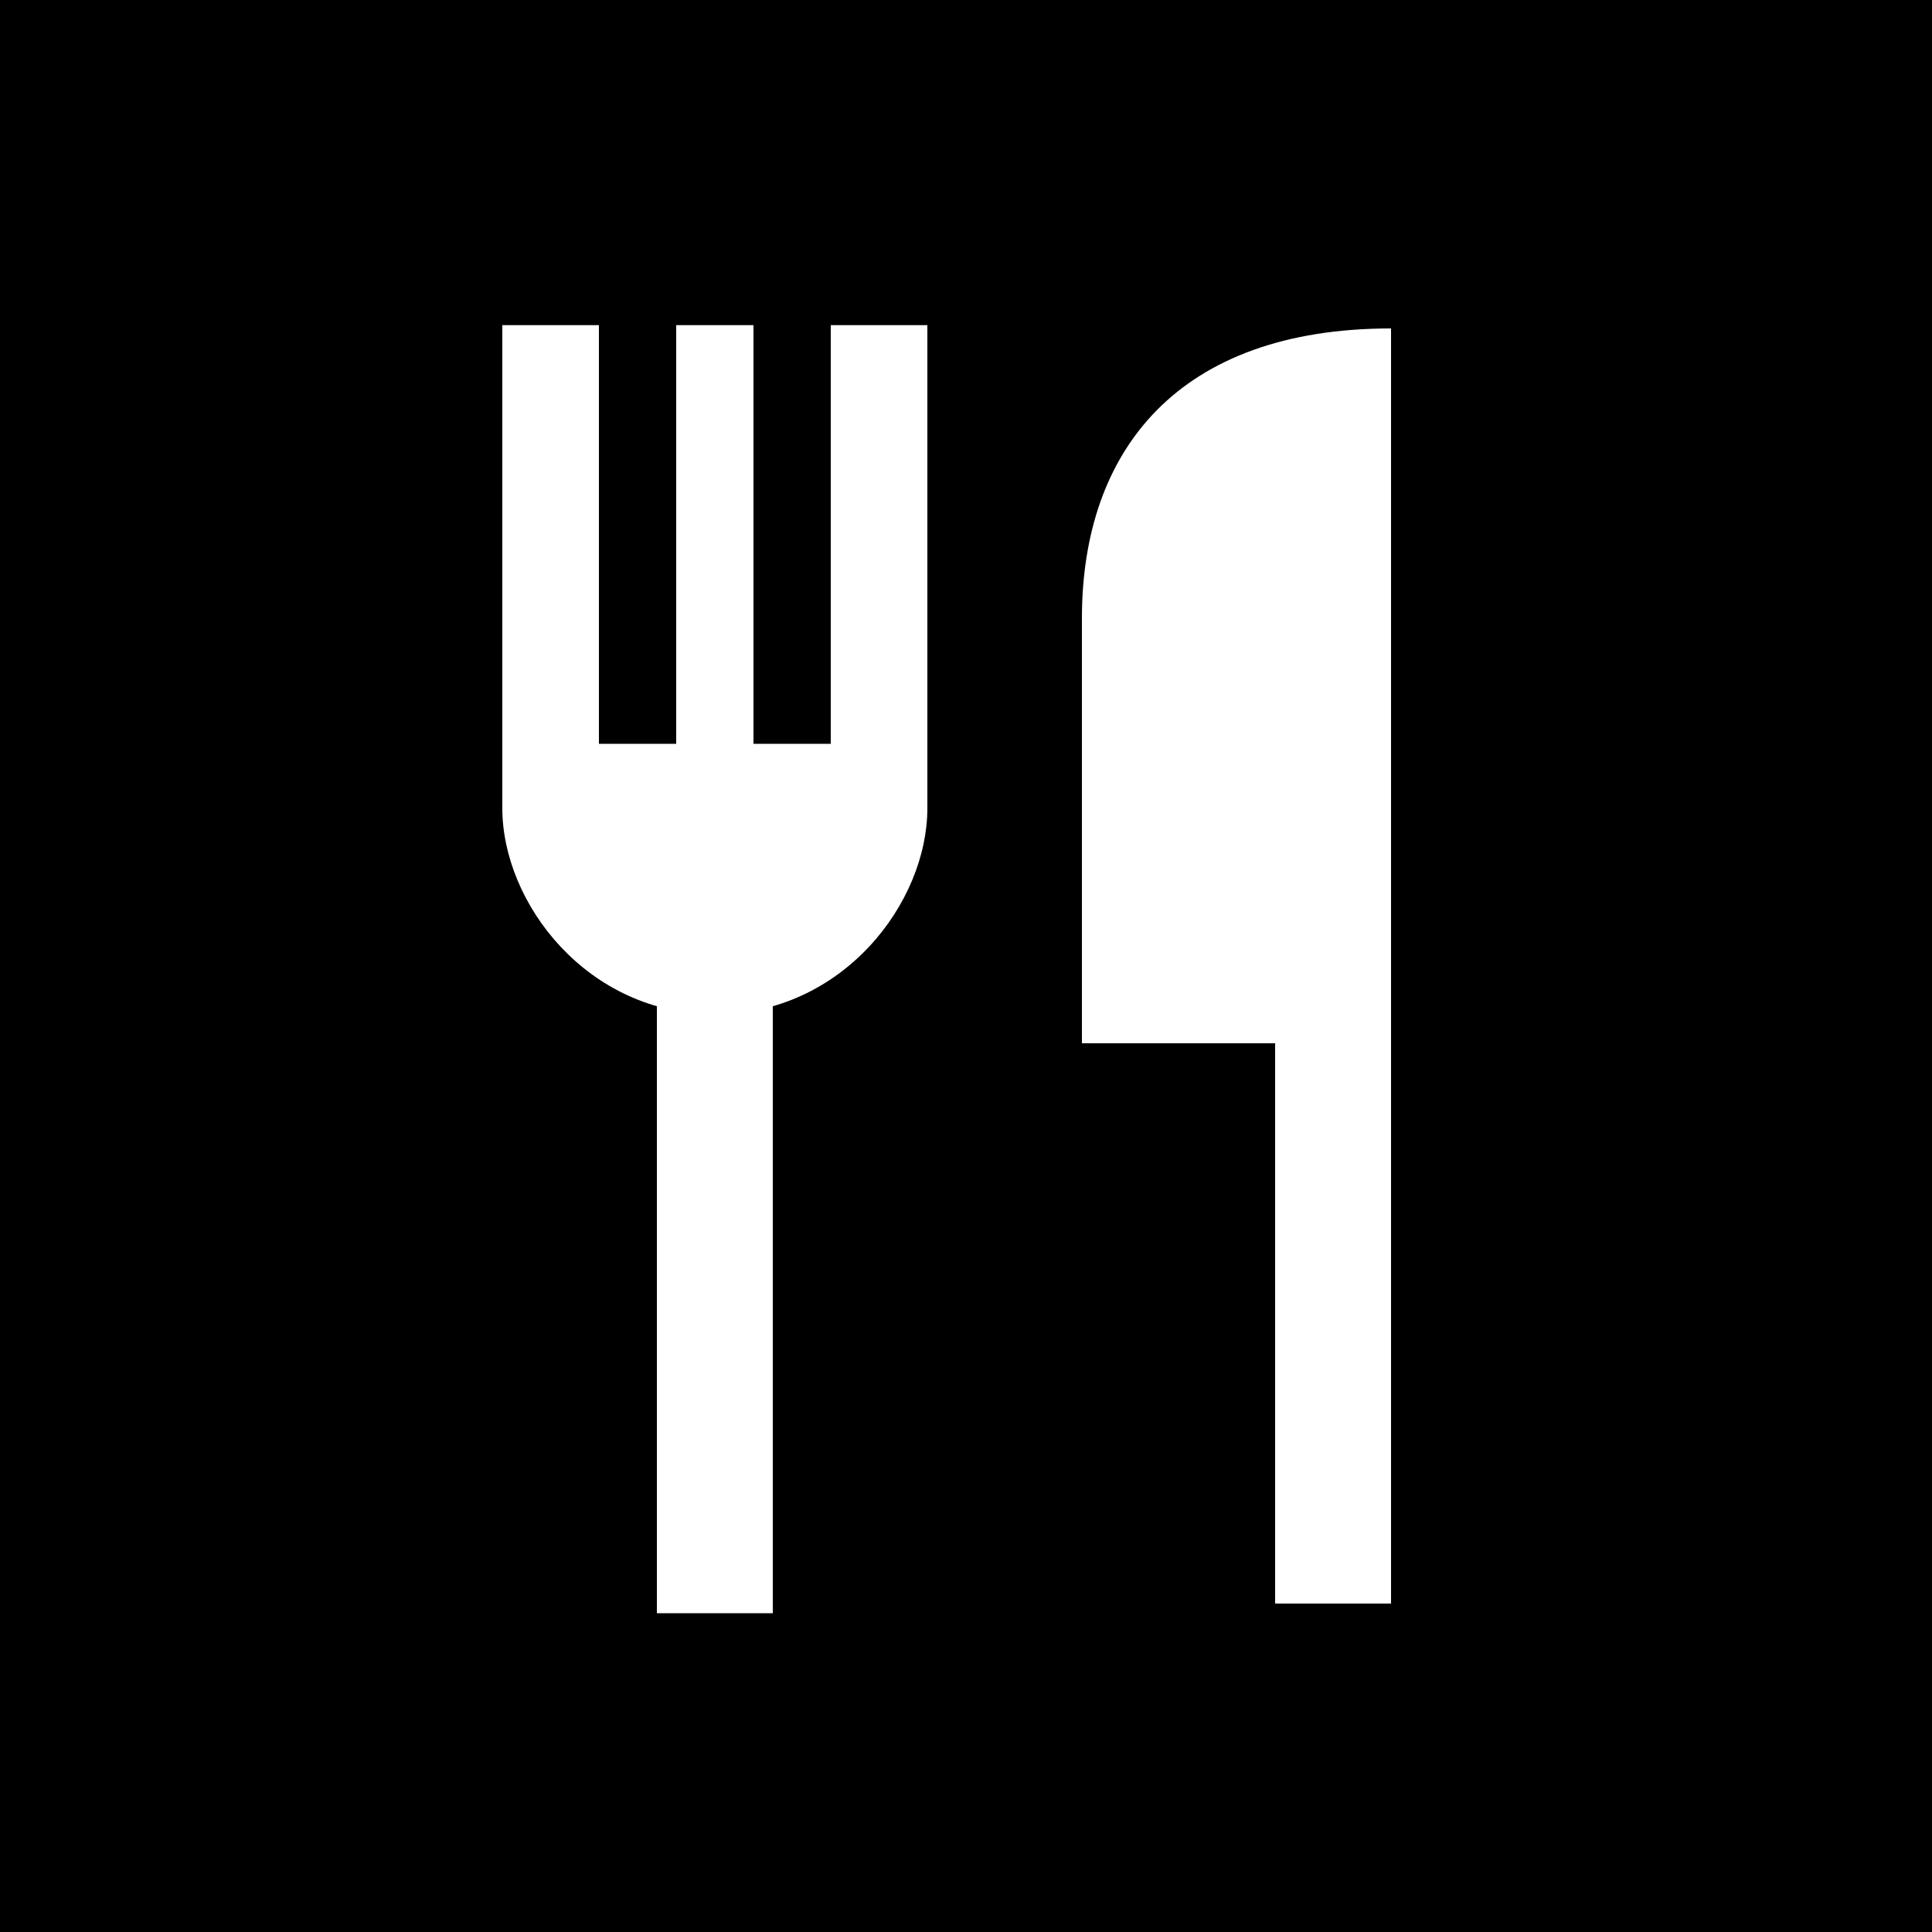
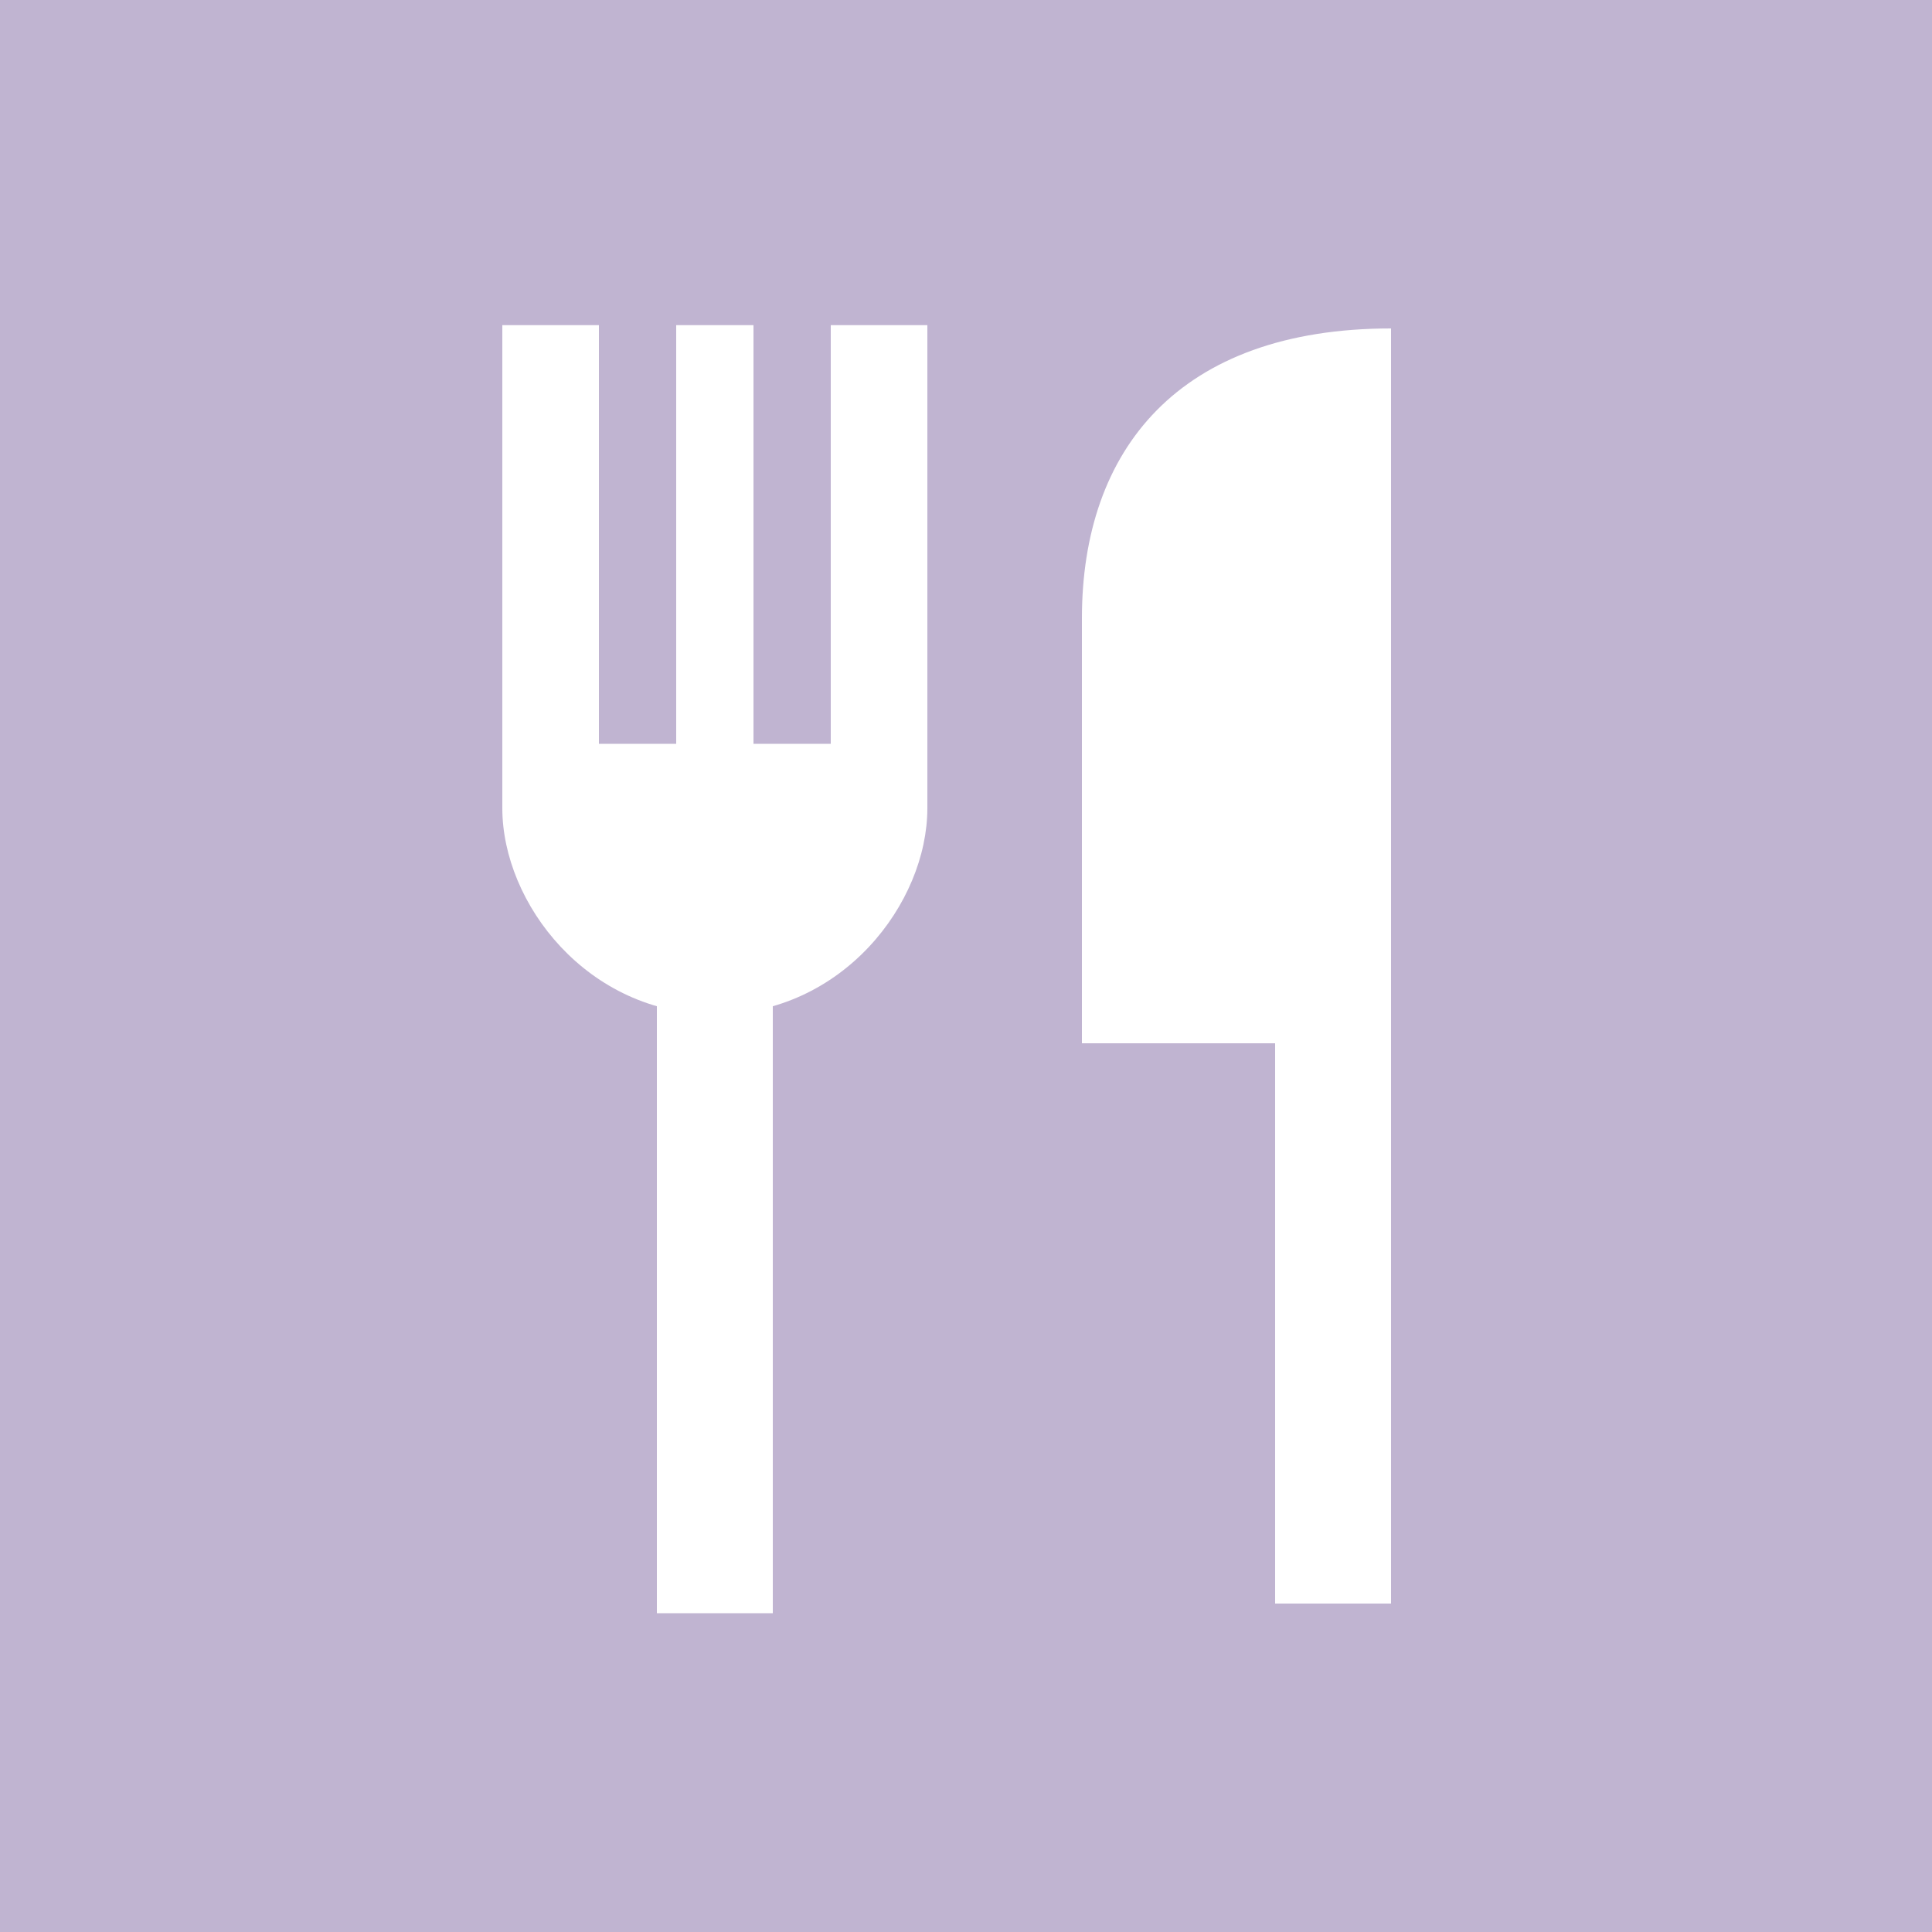
- <svg xmlns="http://www.w3.org/2000/svg" id="_レイヤー_2" data-name="レイヤー 2" viewBox="0 0 100 100">
+ <svg xmlns="http://www.w3.org/2000/svg" id="_レイヤー_2" data-name="レイヤー 2" viewBox="0 0 100 100" fill="#c0b4d1">
  <defs>
    <style>
      .cls-1 {
-         fill: #fff;
+         fill: #ffffff;
      }
    </style>
  </defs>
  <g id="_白抜き" data-name="白抜き">
    <g>
      <rect width="100" height="100" />
      <g>
        <g>
          <rect class="cls-1" x="66" y="49" width="6" height="34" />
          <path class="cls-1" d="M72,54h-16v-22c0-8.71,5-15,16-15v37Z" />
        </g>
        <g>
          <rect class="cls-1" x="34" y="49.5" width="6" height="34" />
          <path class="cls-1" d="M48,41.83c0,4.92-4.4,10.67-11,10.67s-11-5.75-11-10.67v-25h22v25Z" />
          <rect x="39" y="16.5" width="4" height="22" />
          <rect x="31" y="16.5" width="4" height="22" />
        </g>
      </g>
    </g>
  </g>
</svg>
